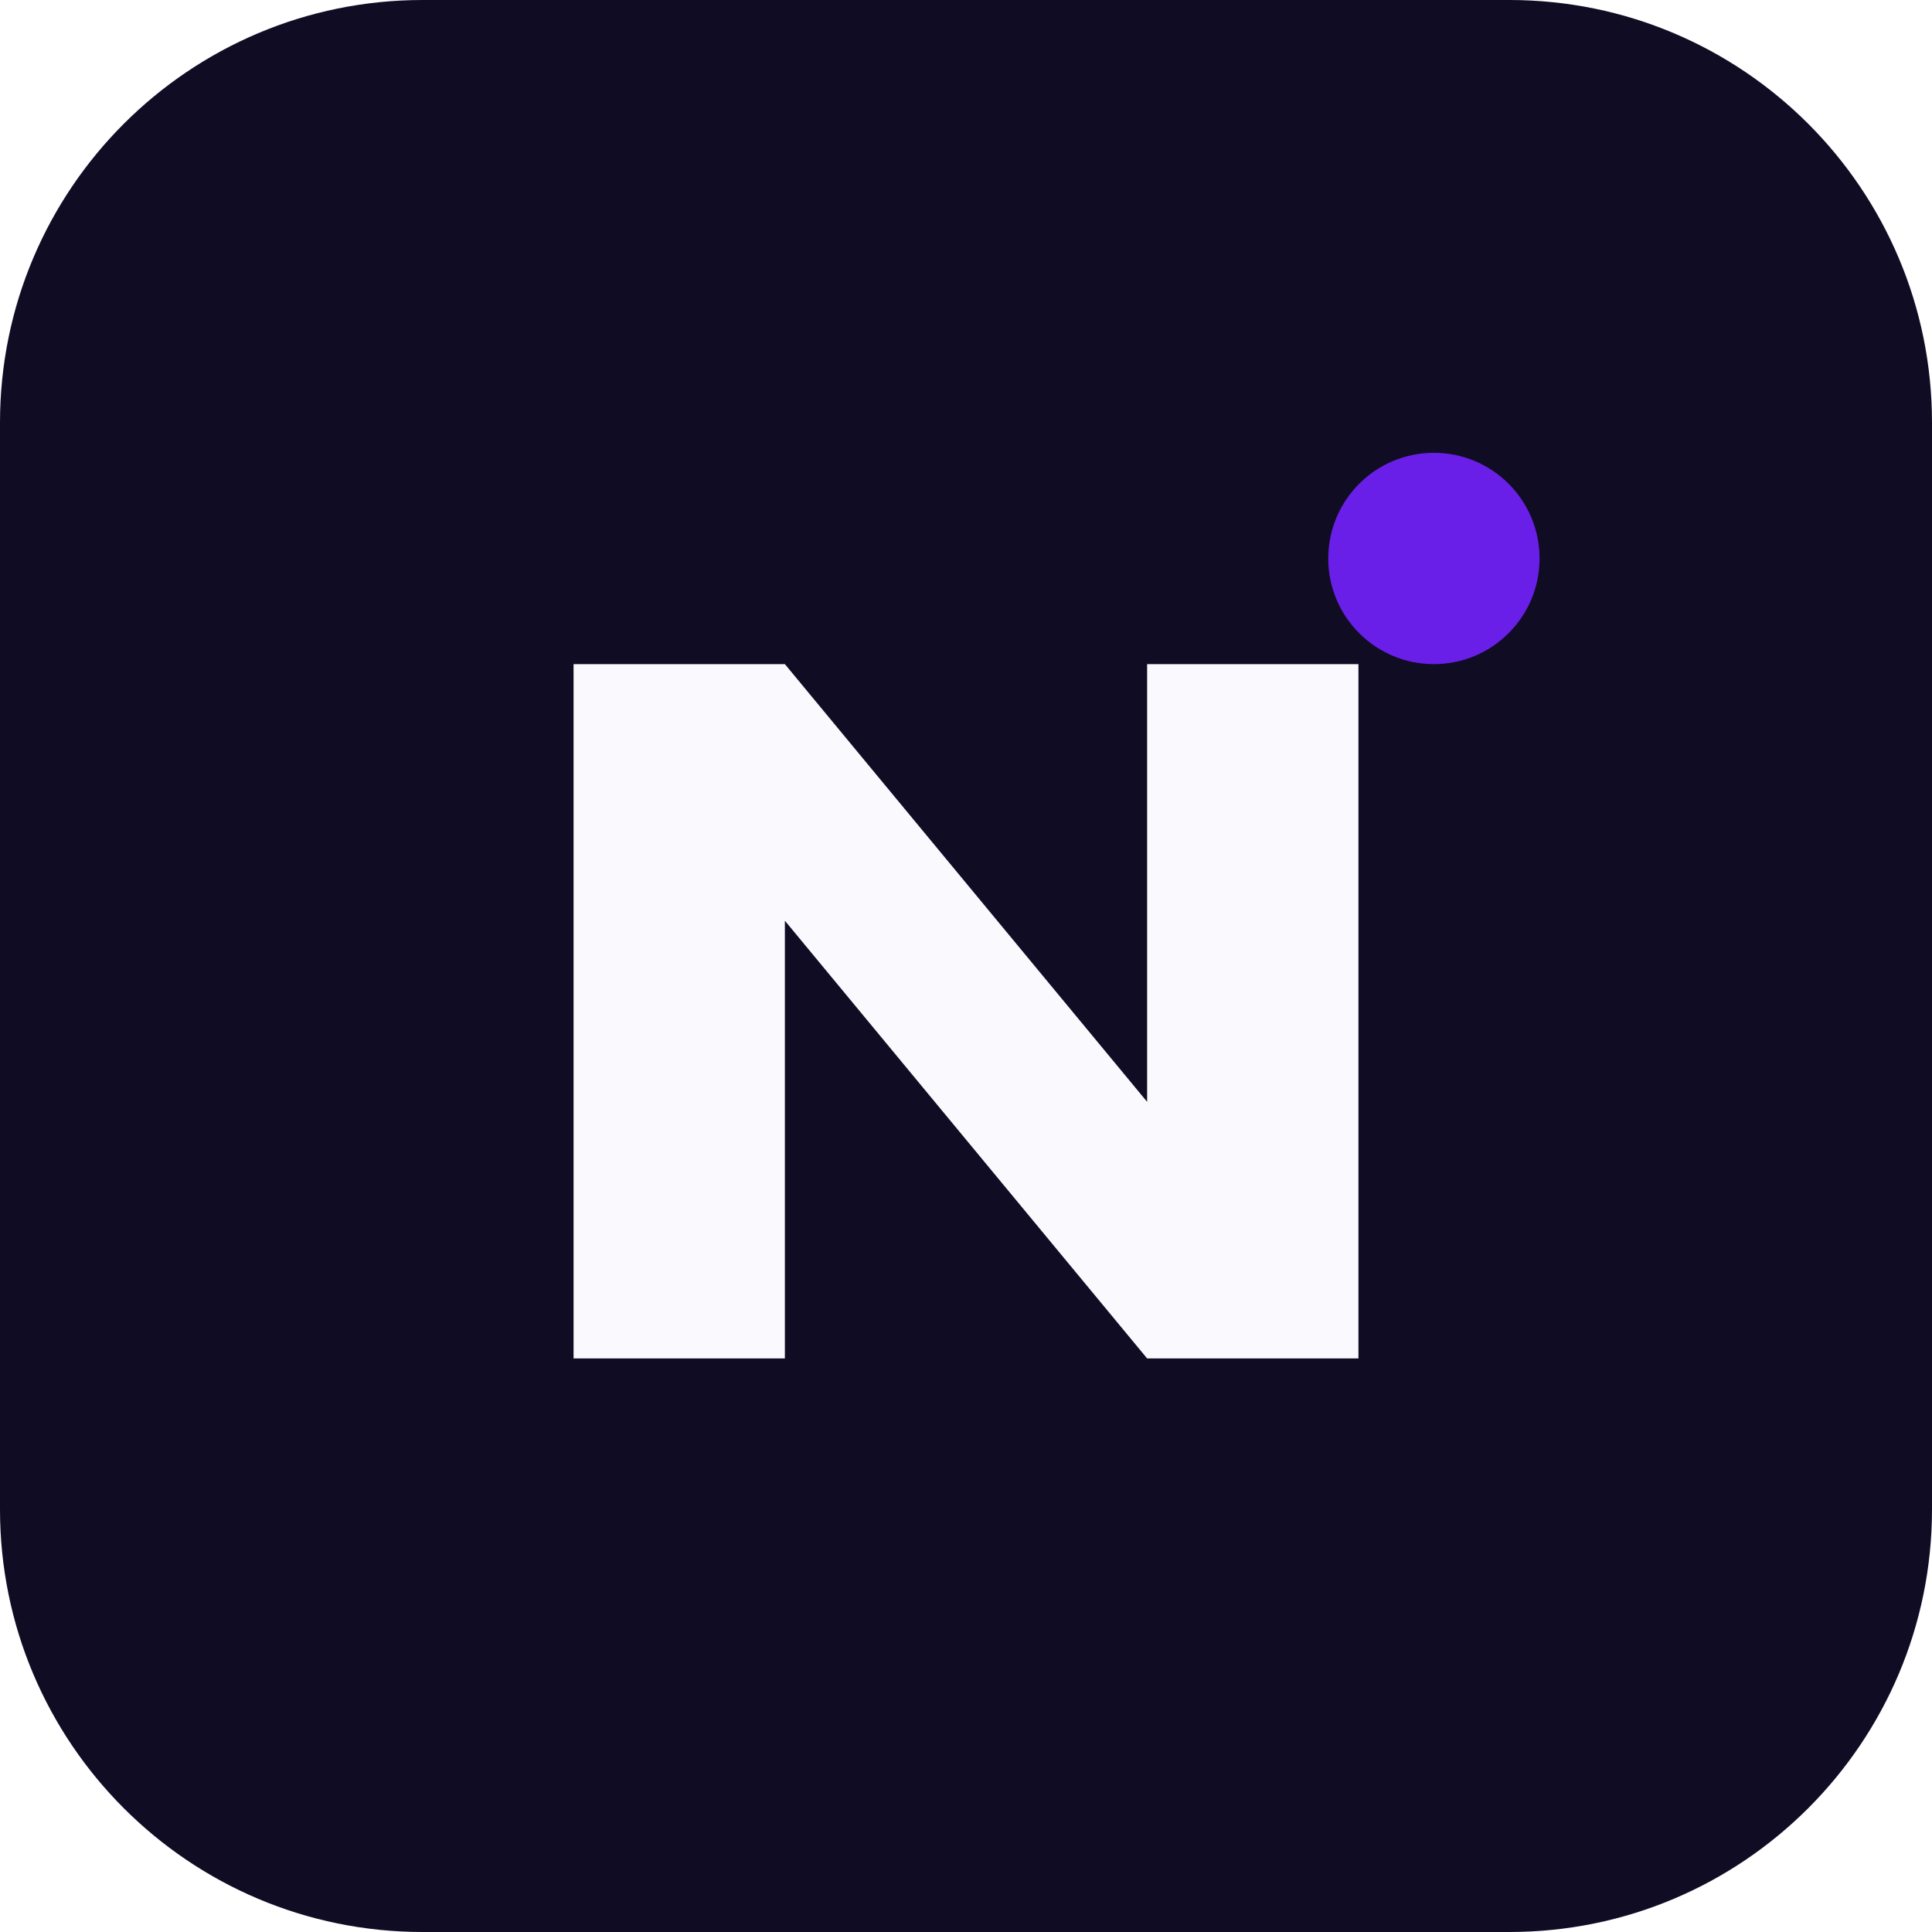
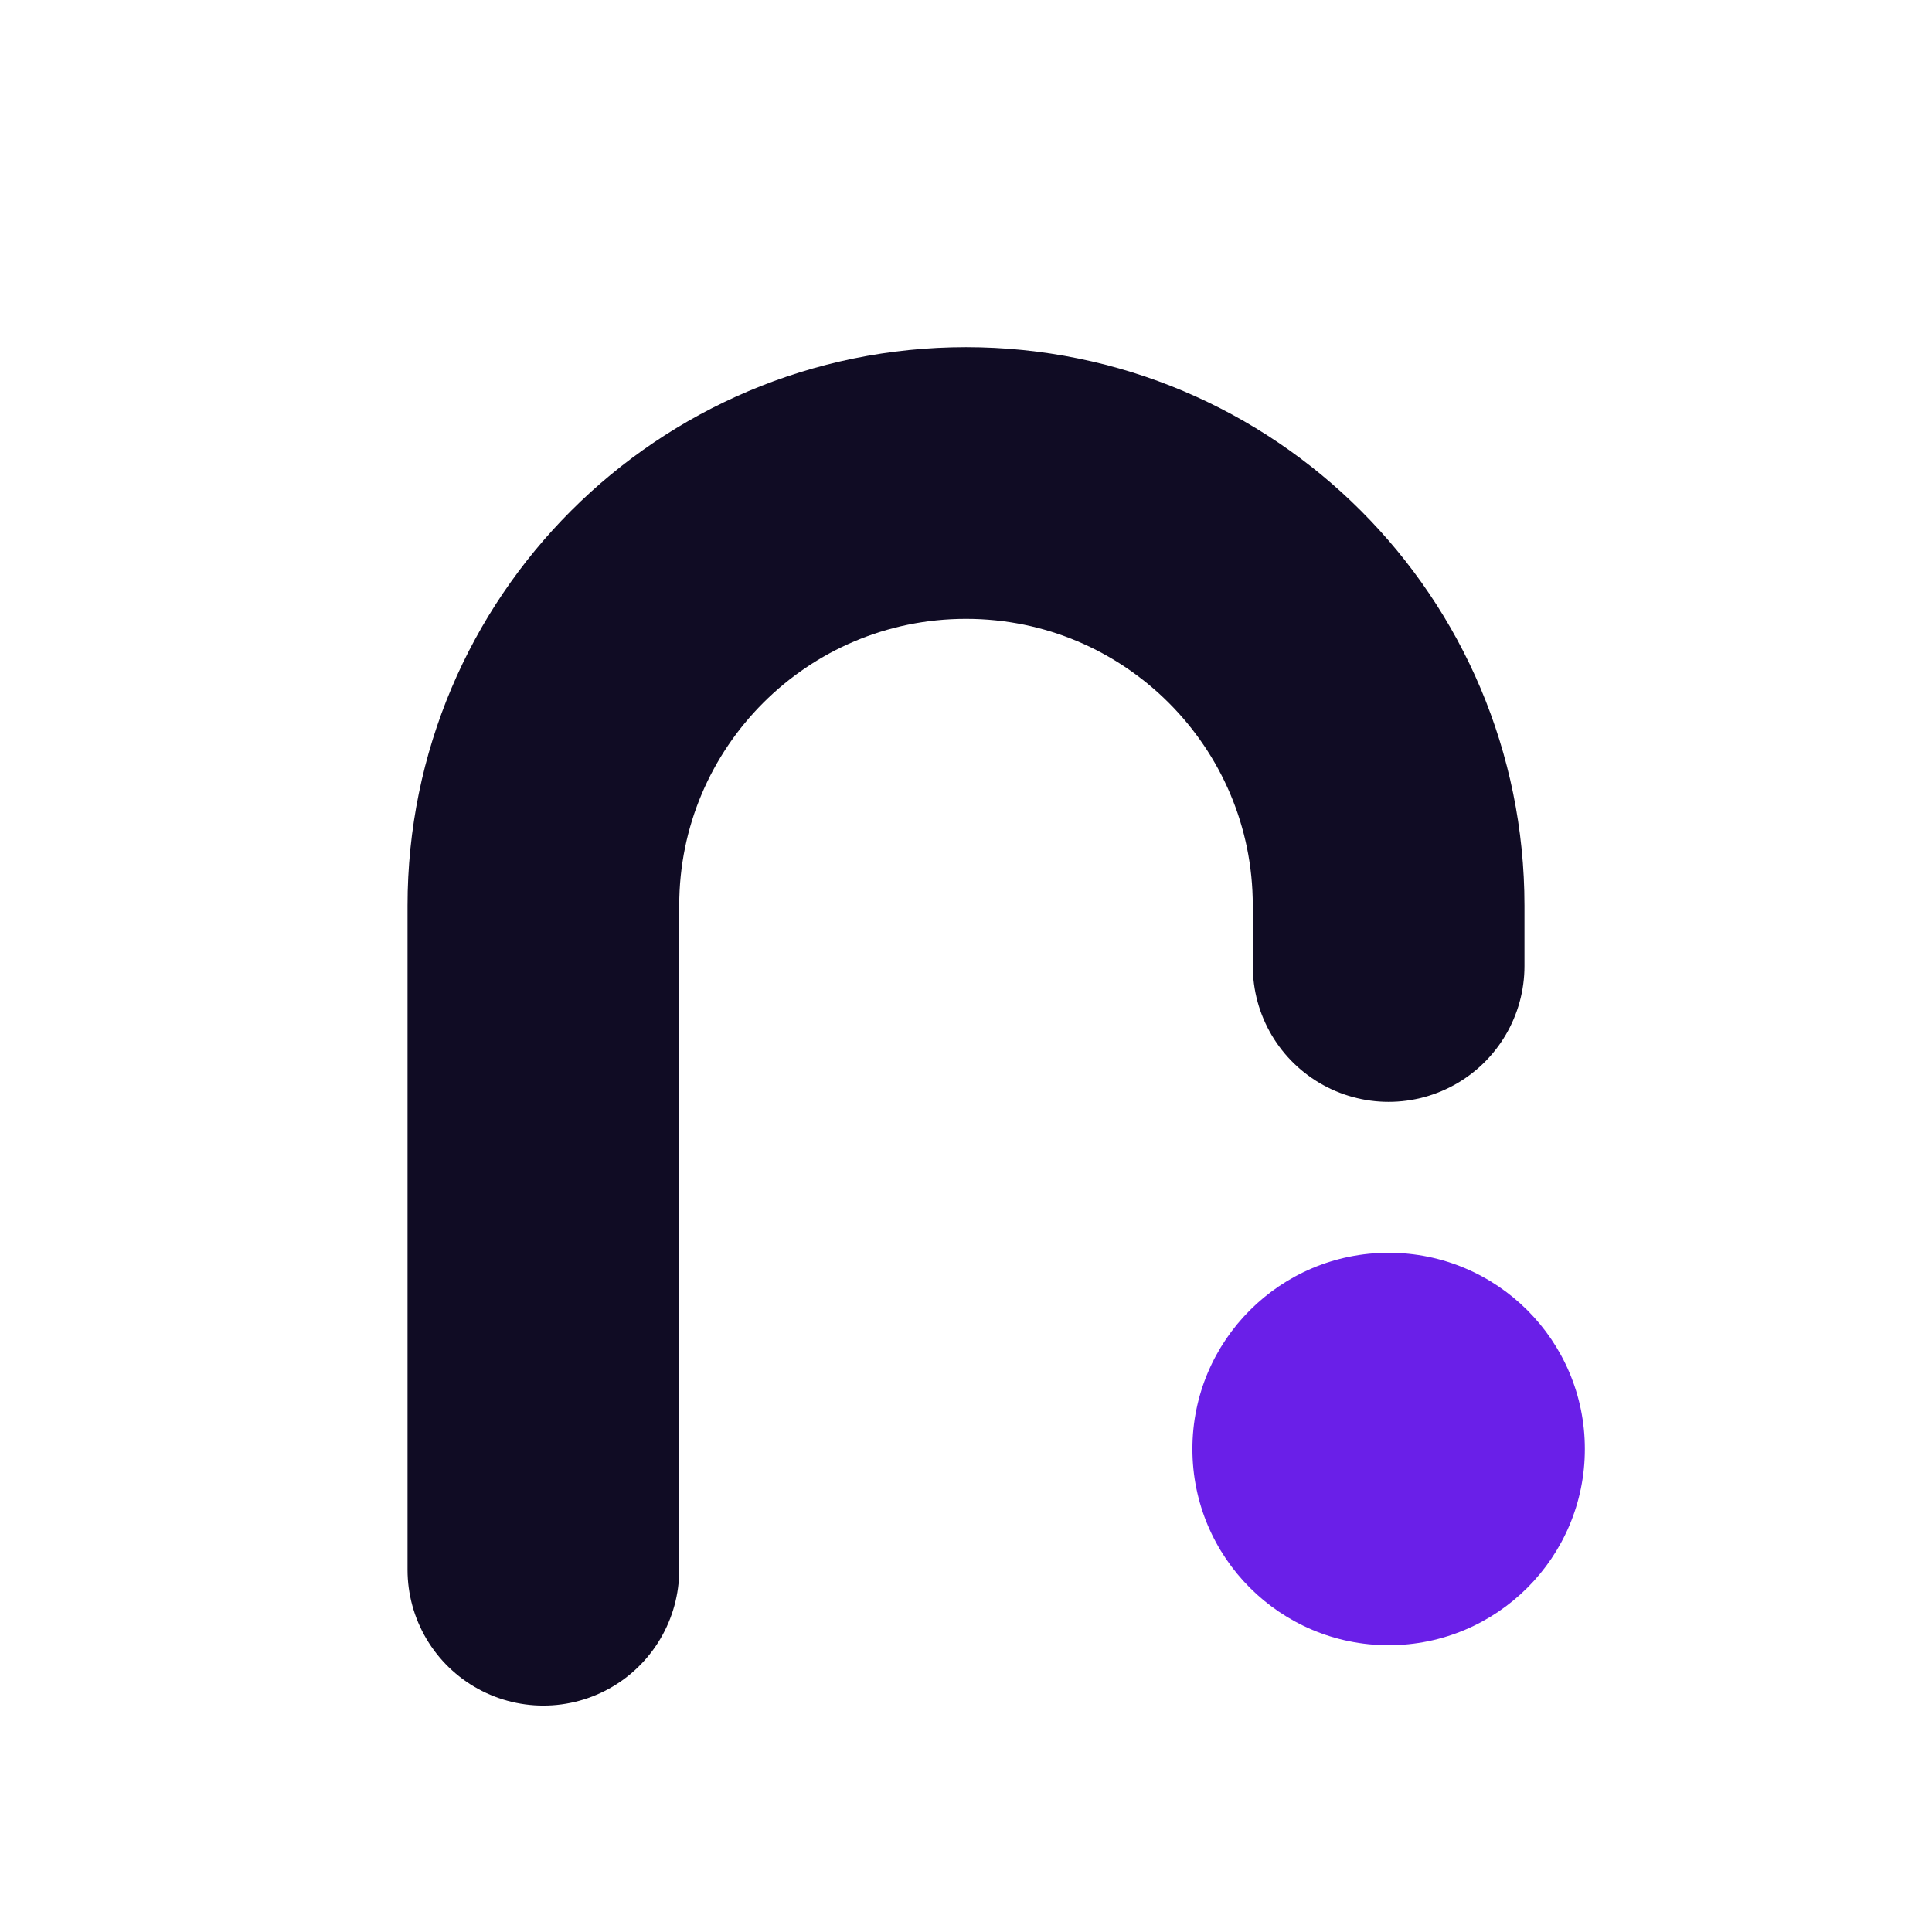
- <svg xmlns="http://www.w3.org/2000/svg" viewBox="0 0 512 512" role="img" aria-label="nexo">
-   <rect width="512" height="512" rx="112" fill="#100C24" />
-   <path d="M152 360V176h56l96 116V176h56v184h-56l-96-116v116z" fill="#FAF9FD" />
-   <circle cx="380" cy="148" r="28" fill="#6A1FE8" />
+ <svg xmlns="http://www.w3.org/2000/svg" viewBox="0 0 64 64" width="512" height="512">
+   <path d="M18 52 V30 a14 14 0 0 1 28 0 V32" fill="none" stroke="#100C24" stroke-width="9" stroke-linecap="round" />
+   <circle cx="46" cy="48" r="6.5" fill="#6A1FE8" />
</svg>
